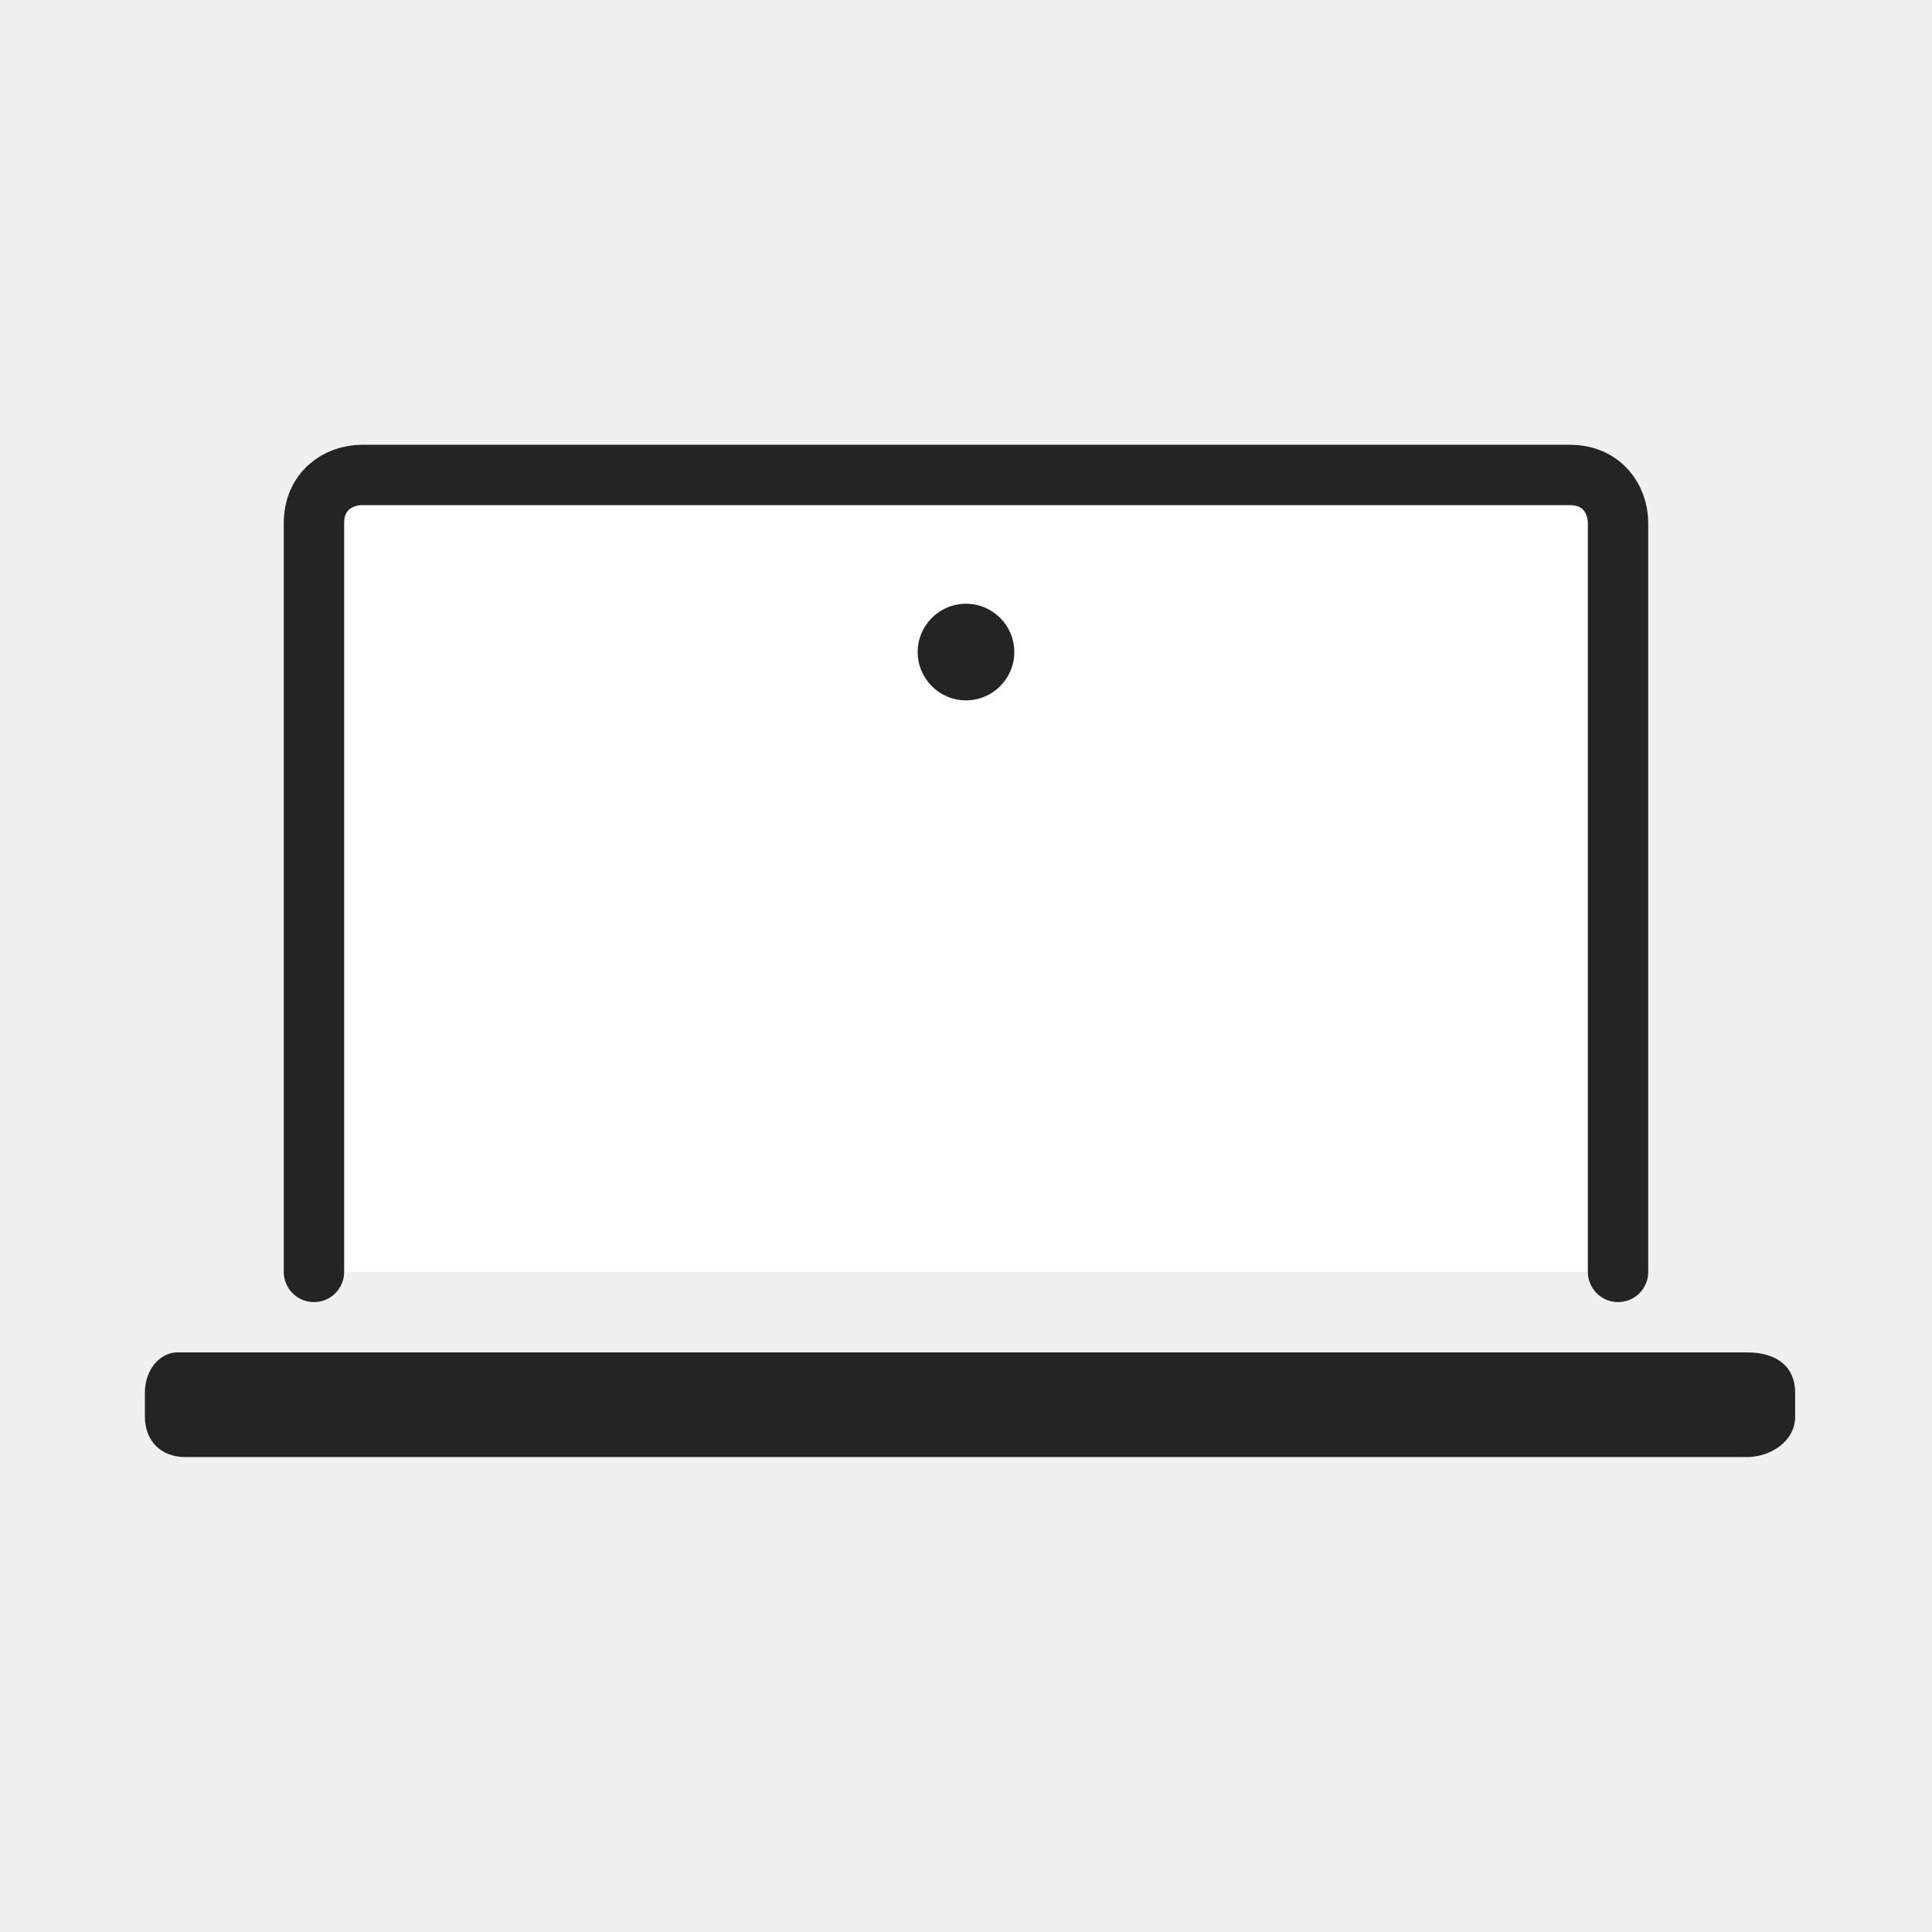
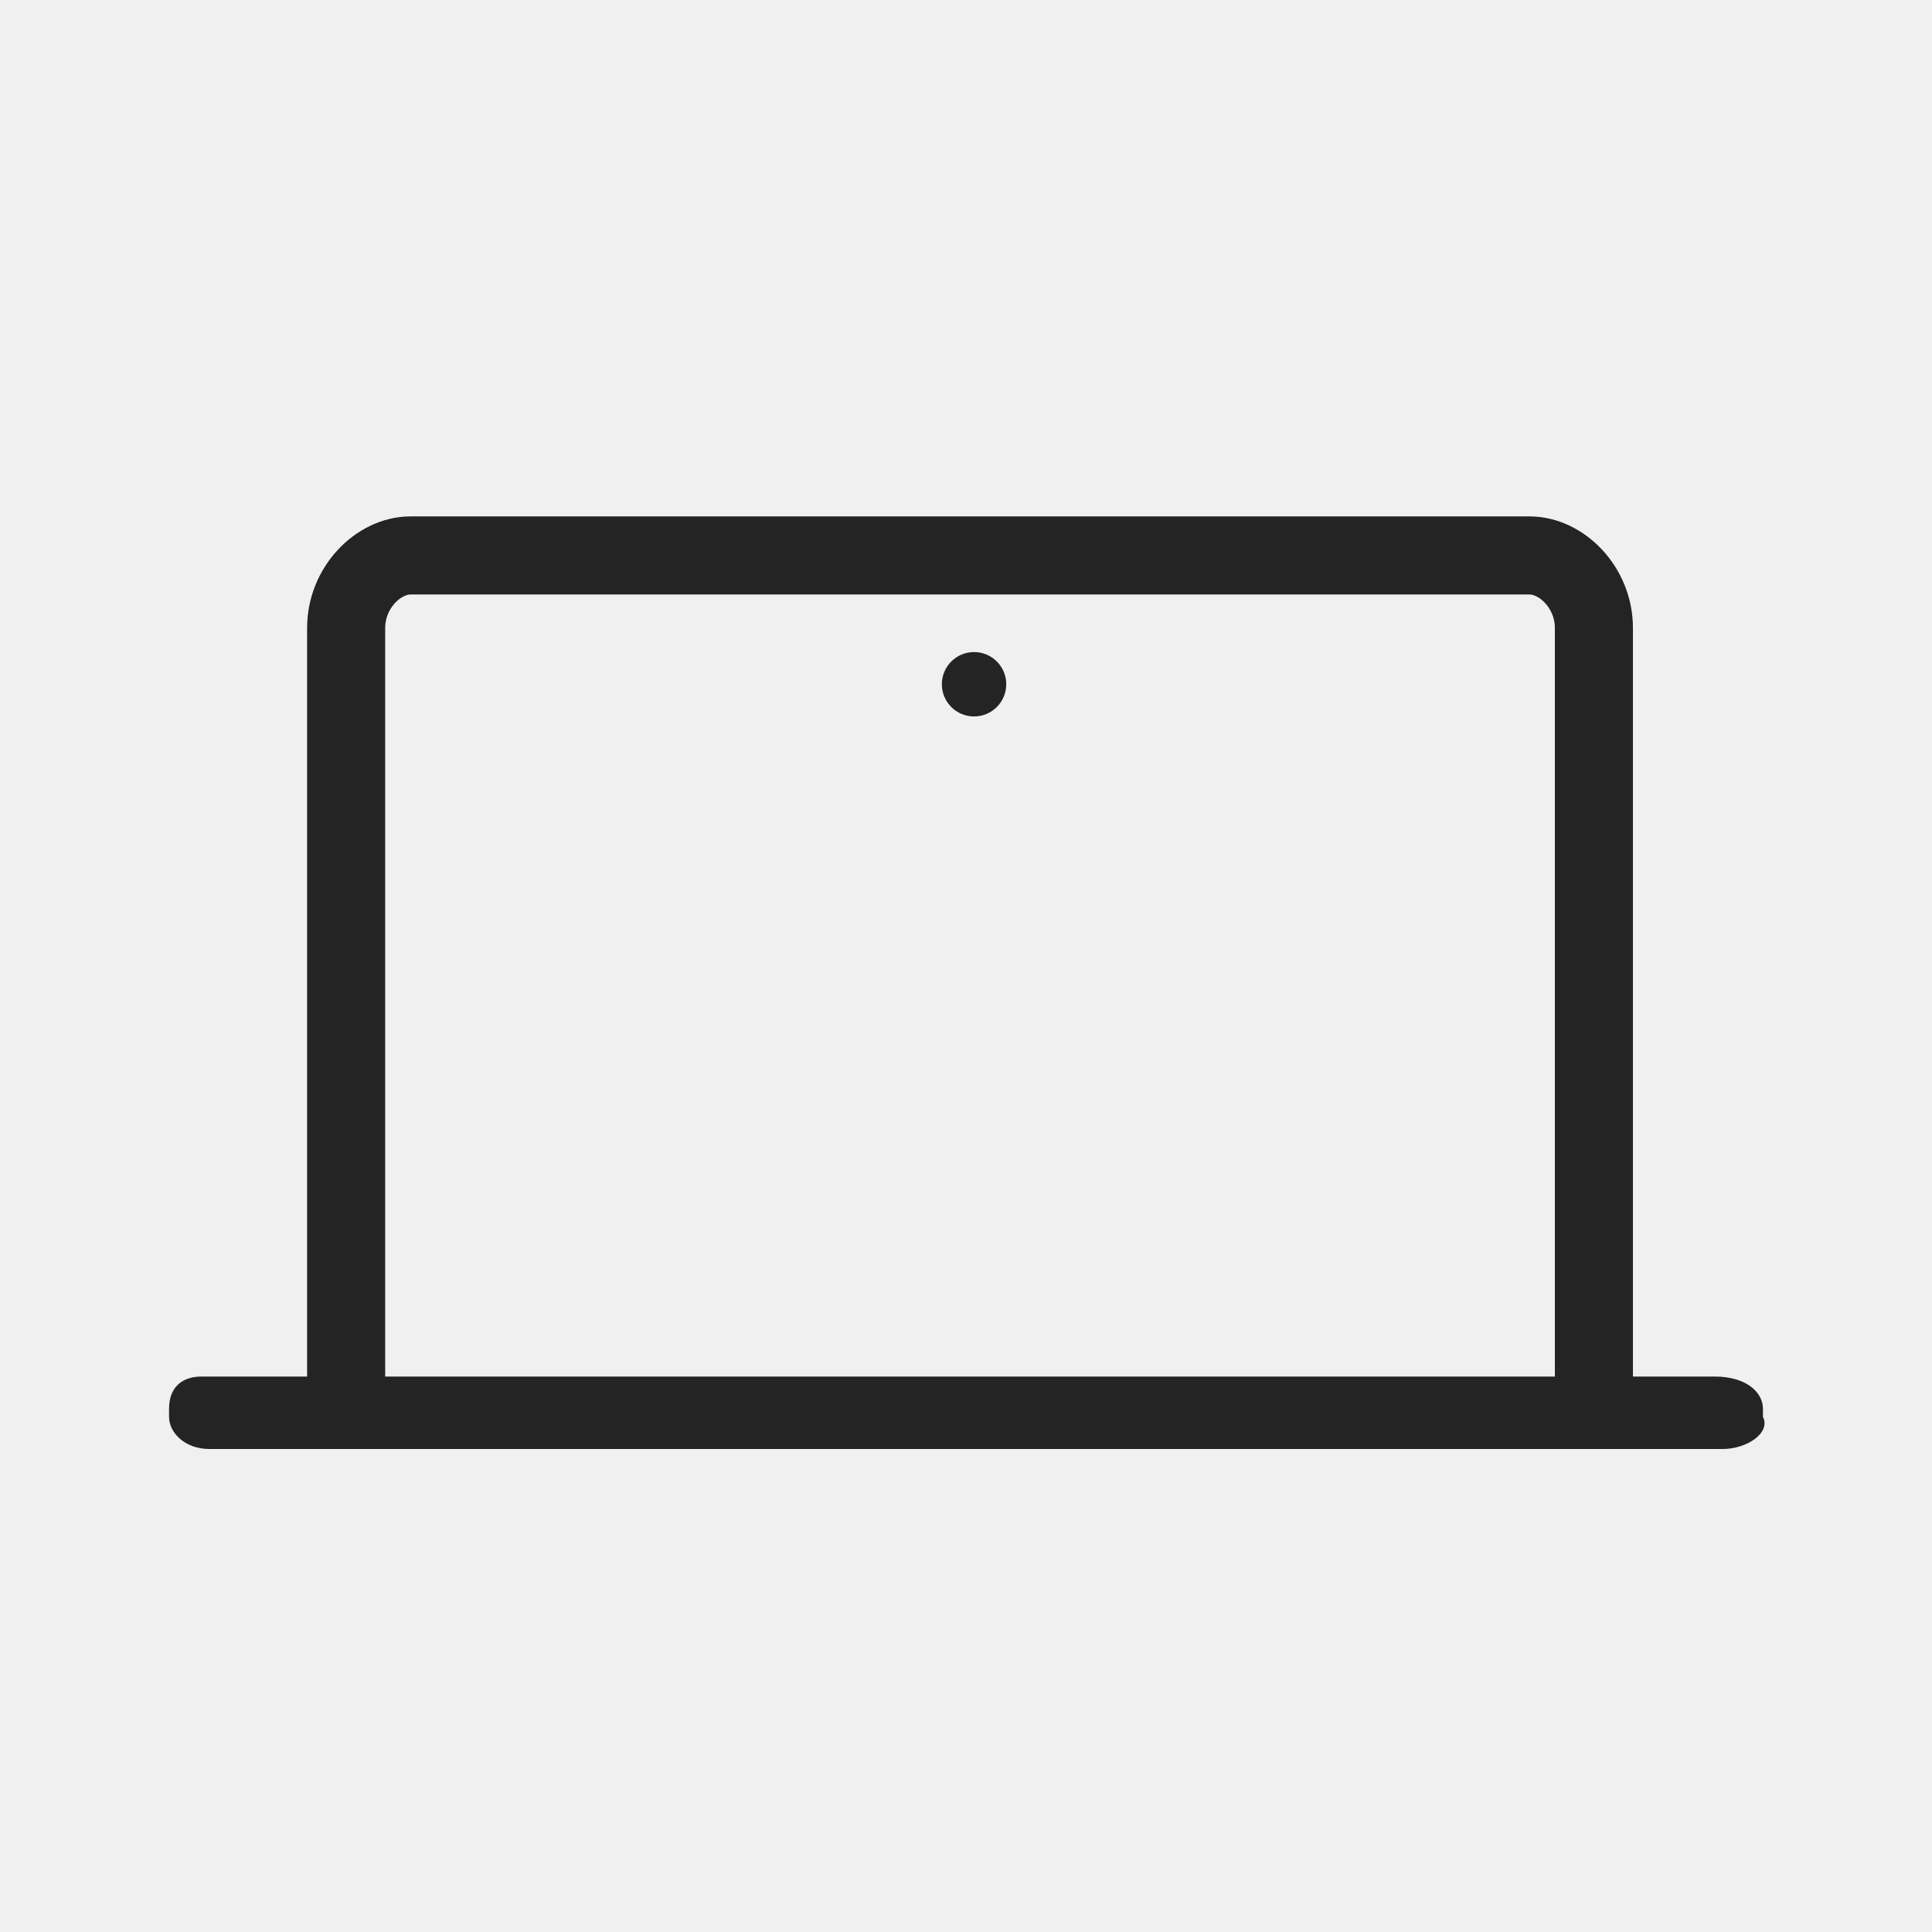
- <svg xmlns="http://www.w3.org/2000/svg" version="1.1" id="Layer_1" x="0px" y="0px" viewBox="0 0 24 24" enable-background="new 0 0 24 24" xml:space="preserve">
+ <svg xmlns="http://www.w3.org/2000/svg" version="1.1" id="Layer_1" x="0px" y="0px" viewBox="0 0 24 24" style="enable-background:new 0 0 24 24;" xml:space="preserve">
+   <style type="text/css">
+ 	.st0{fill:#242424;}
+ 	.st1{fill:none;stroke:#242424;stroke-width:0.97;stroke-linecap:round;stroke-linejoin:round;stroke-miterlimit:10;}
+ </style>
  <g>
-     <path fill="#FFFFFF" stroke="#242424" stroke-width="0.75" stroke-linecap="round" stroke-miterlimit="10" d="M3.9,15.8V6.5   c0-0.4,0.3-0.6,0.6-0.6h15c0.4,0,0.6,0.3,0.6,0.6v9.3" />
-     <path fill="#242424" d="M21.7,18.1H2.3c-0.3,0-0.5-0.2-0.5-0.5v-0.3c0-0.3,0.2-0.5,0.4-0.5h19.5c0.4,0,0.6,0.2,0.6,0.5v0.3   C22.3,17.9,22,18.1,21.7,18.1z" />
-     <circle fill="#242424" cx="12" cy="8.1" r="0.6" />
+     <path class="st0" d="M21.4,18H2.6c-0.3,0-0.5-0.2-0.5-0.4v-0.1c0-0.3,0.2-0.4,0.4-0.4h18.8c0.4,0,0.6,0.2,0.6,0.4v0.1   C22,17.8,21.7,18,21.4,18z" />
  </g>
+   <circle class="st0" cx="12.1" cy="8.5" r="0.4" />
+   <path class="st1" d="M19.8,17.5V7.8c0-0.5-0.4-0.9-0.8-0.9H5.1c-0.4,0-0.8,0.4-0.8,0.9v9.7" />
</svg>
